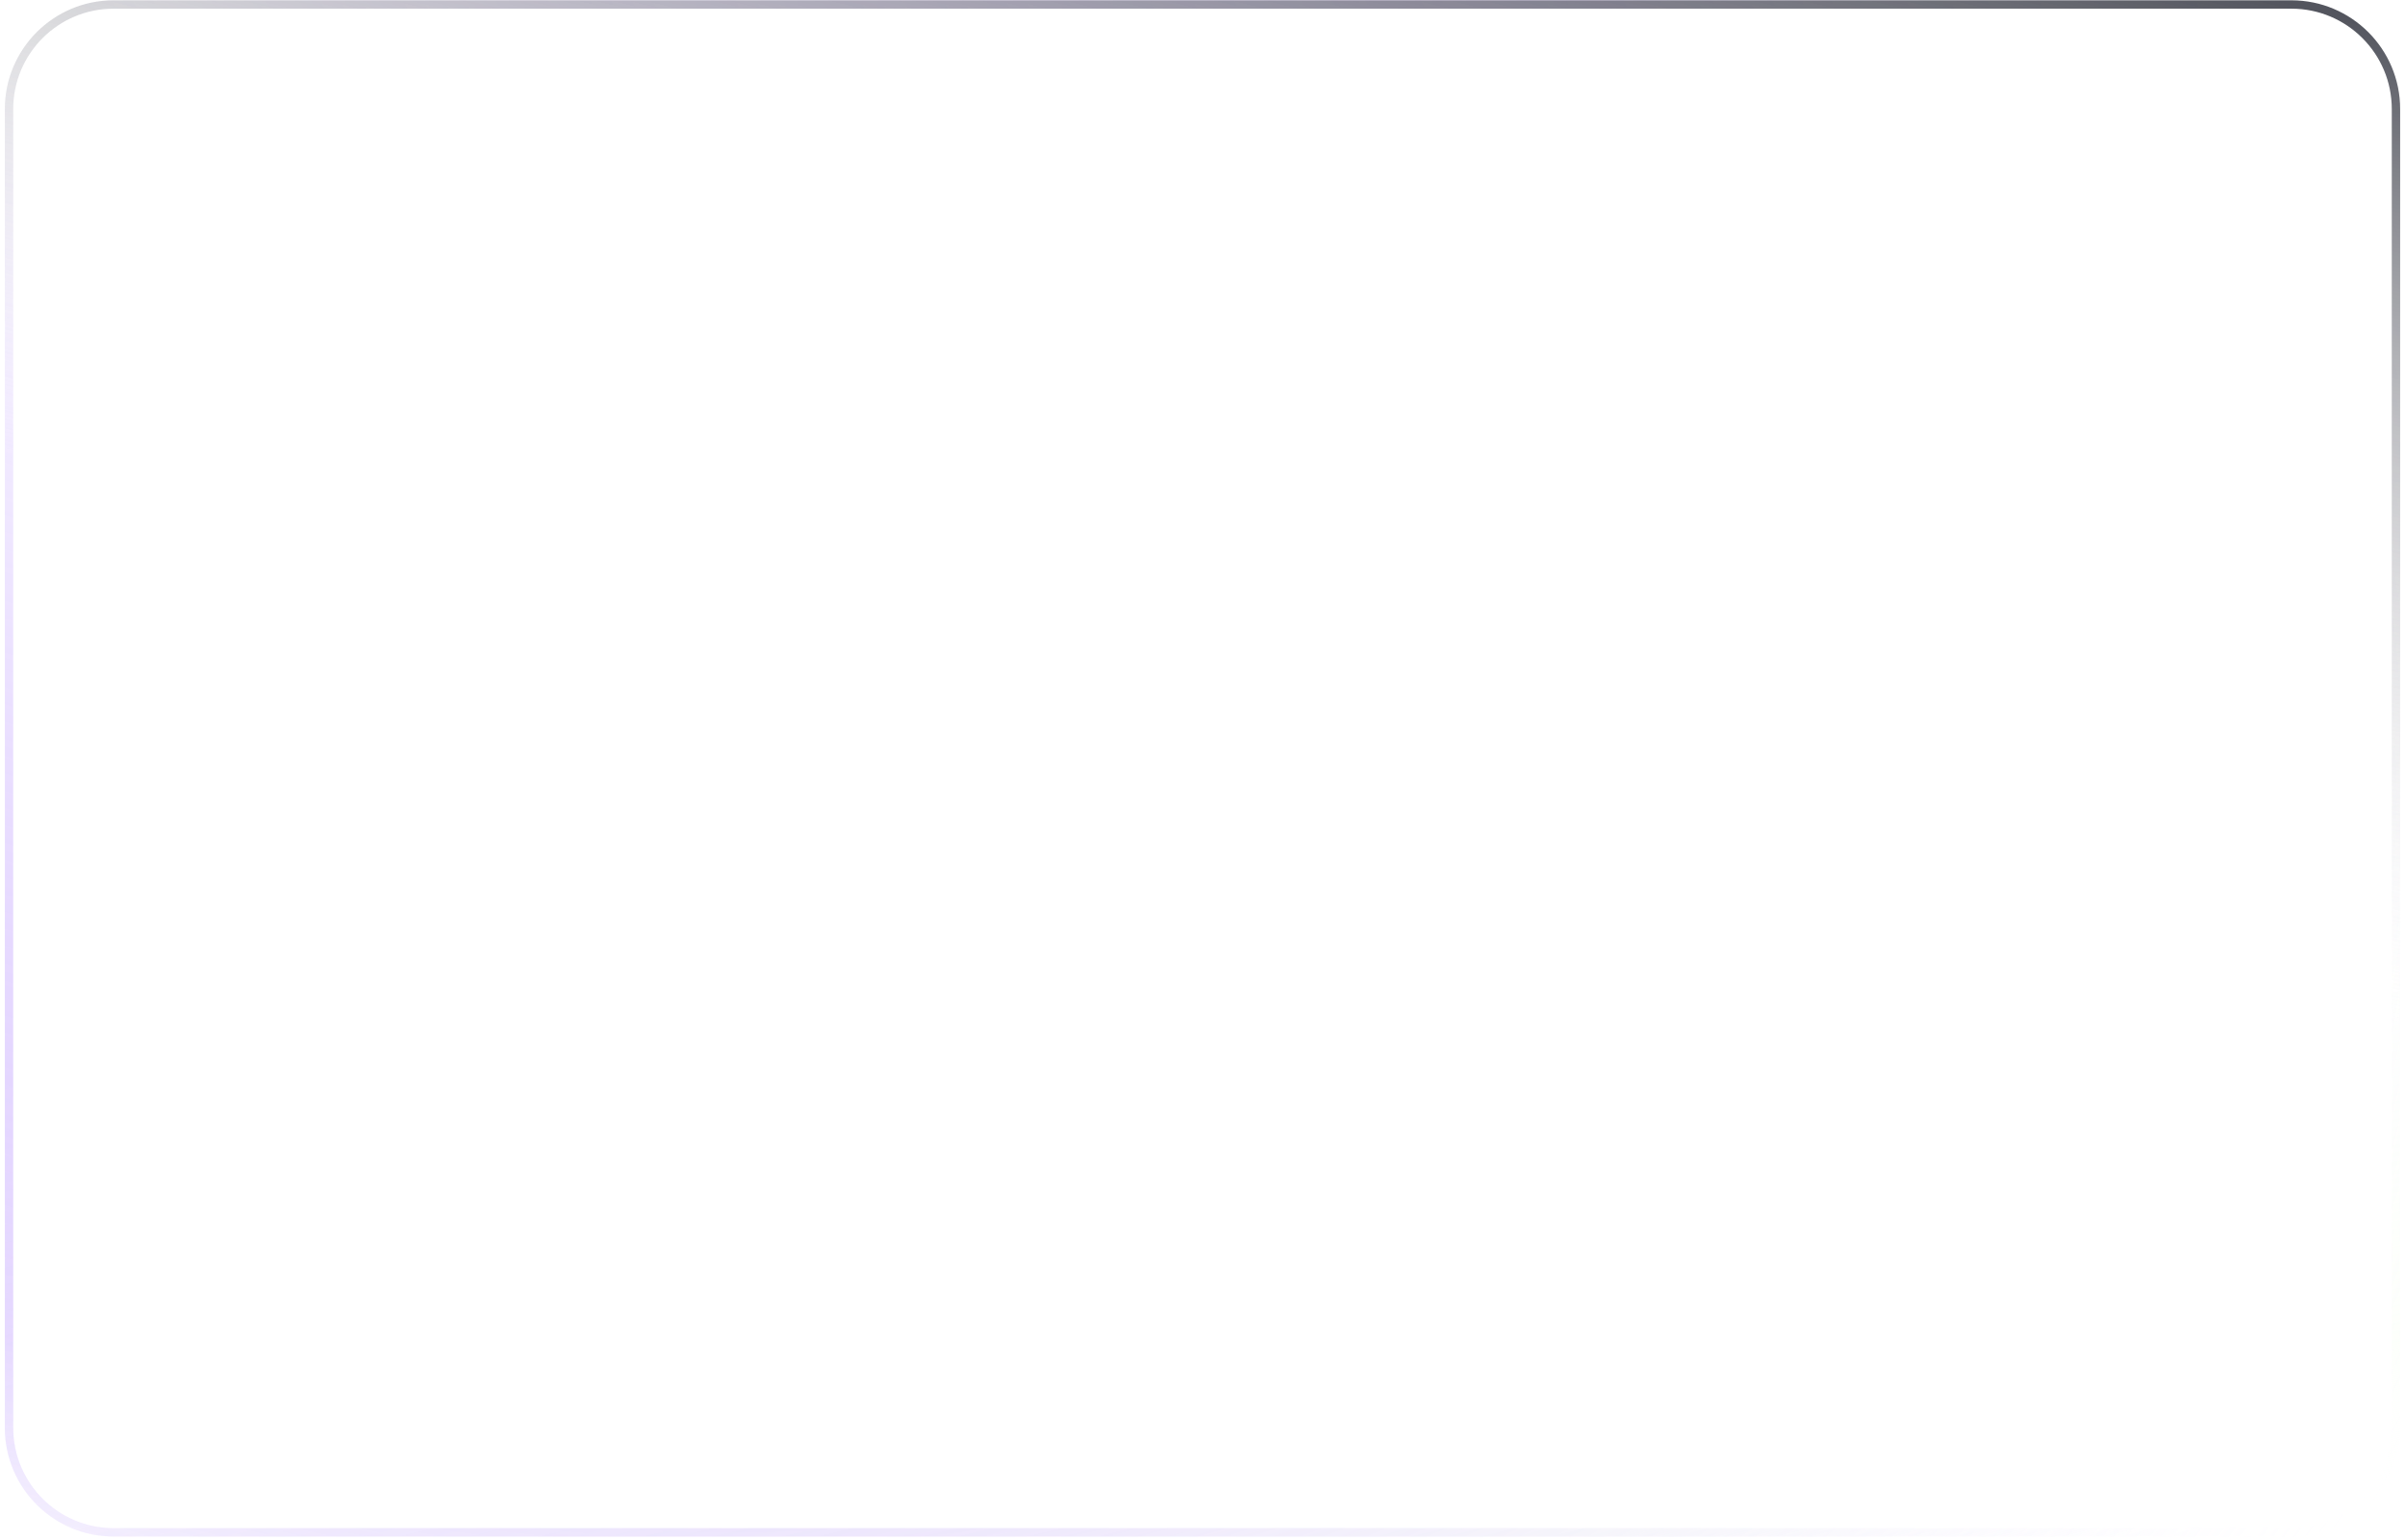
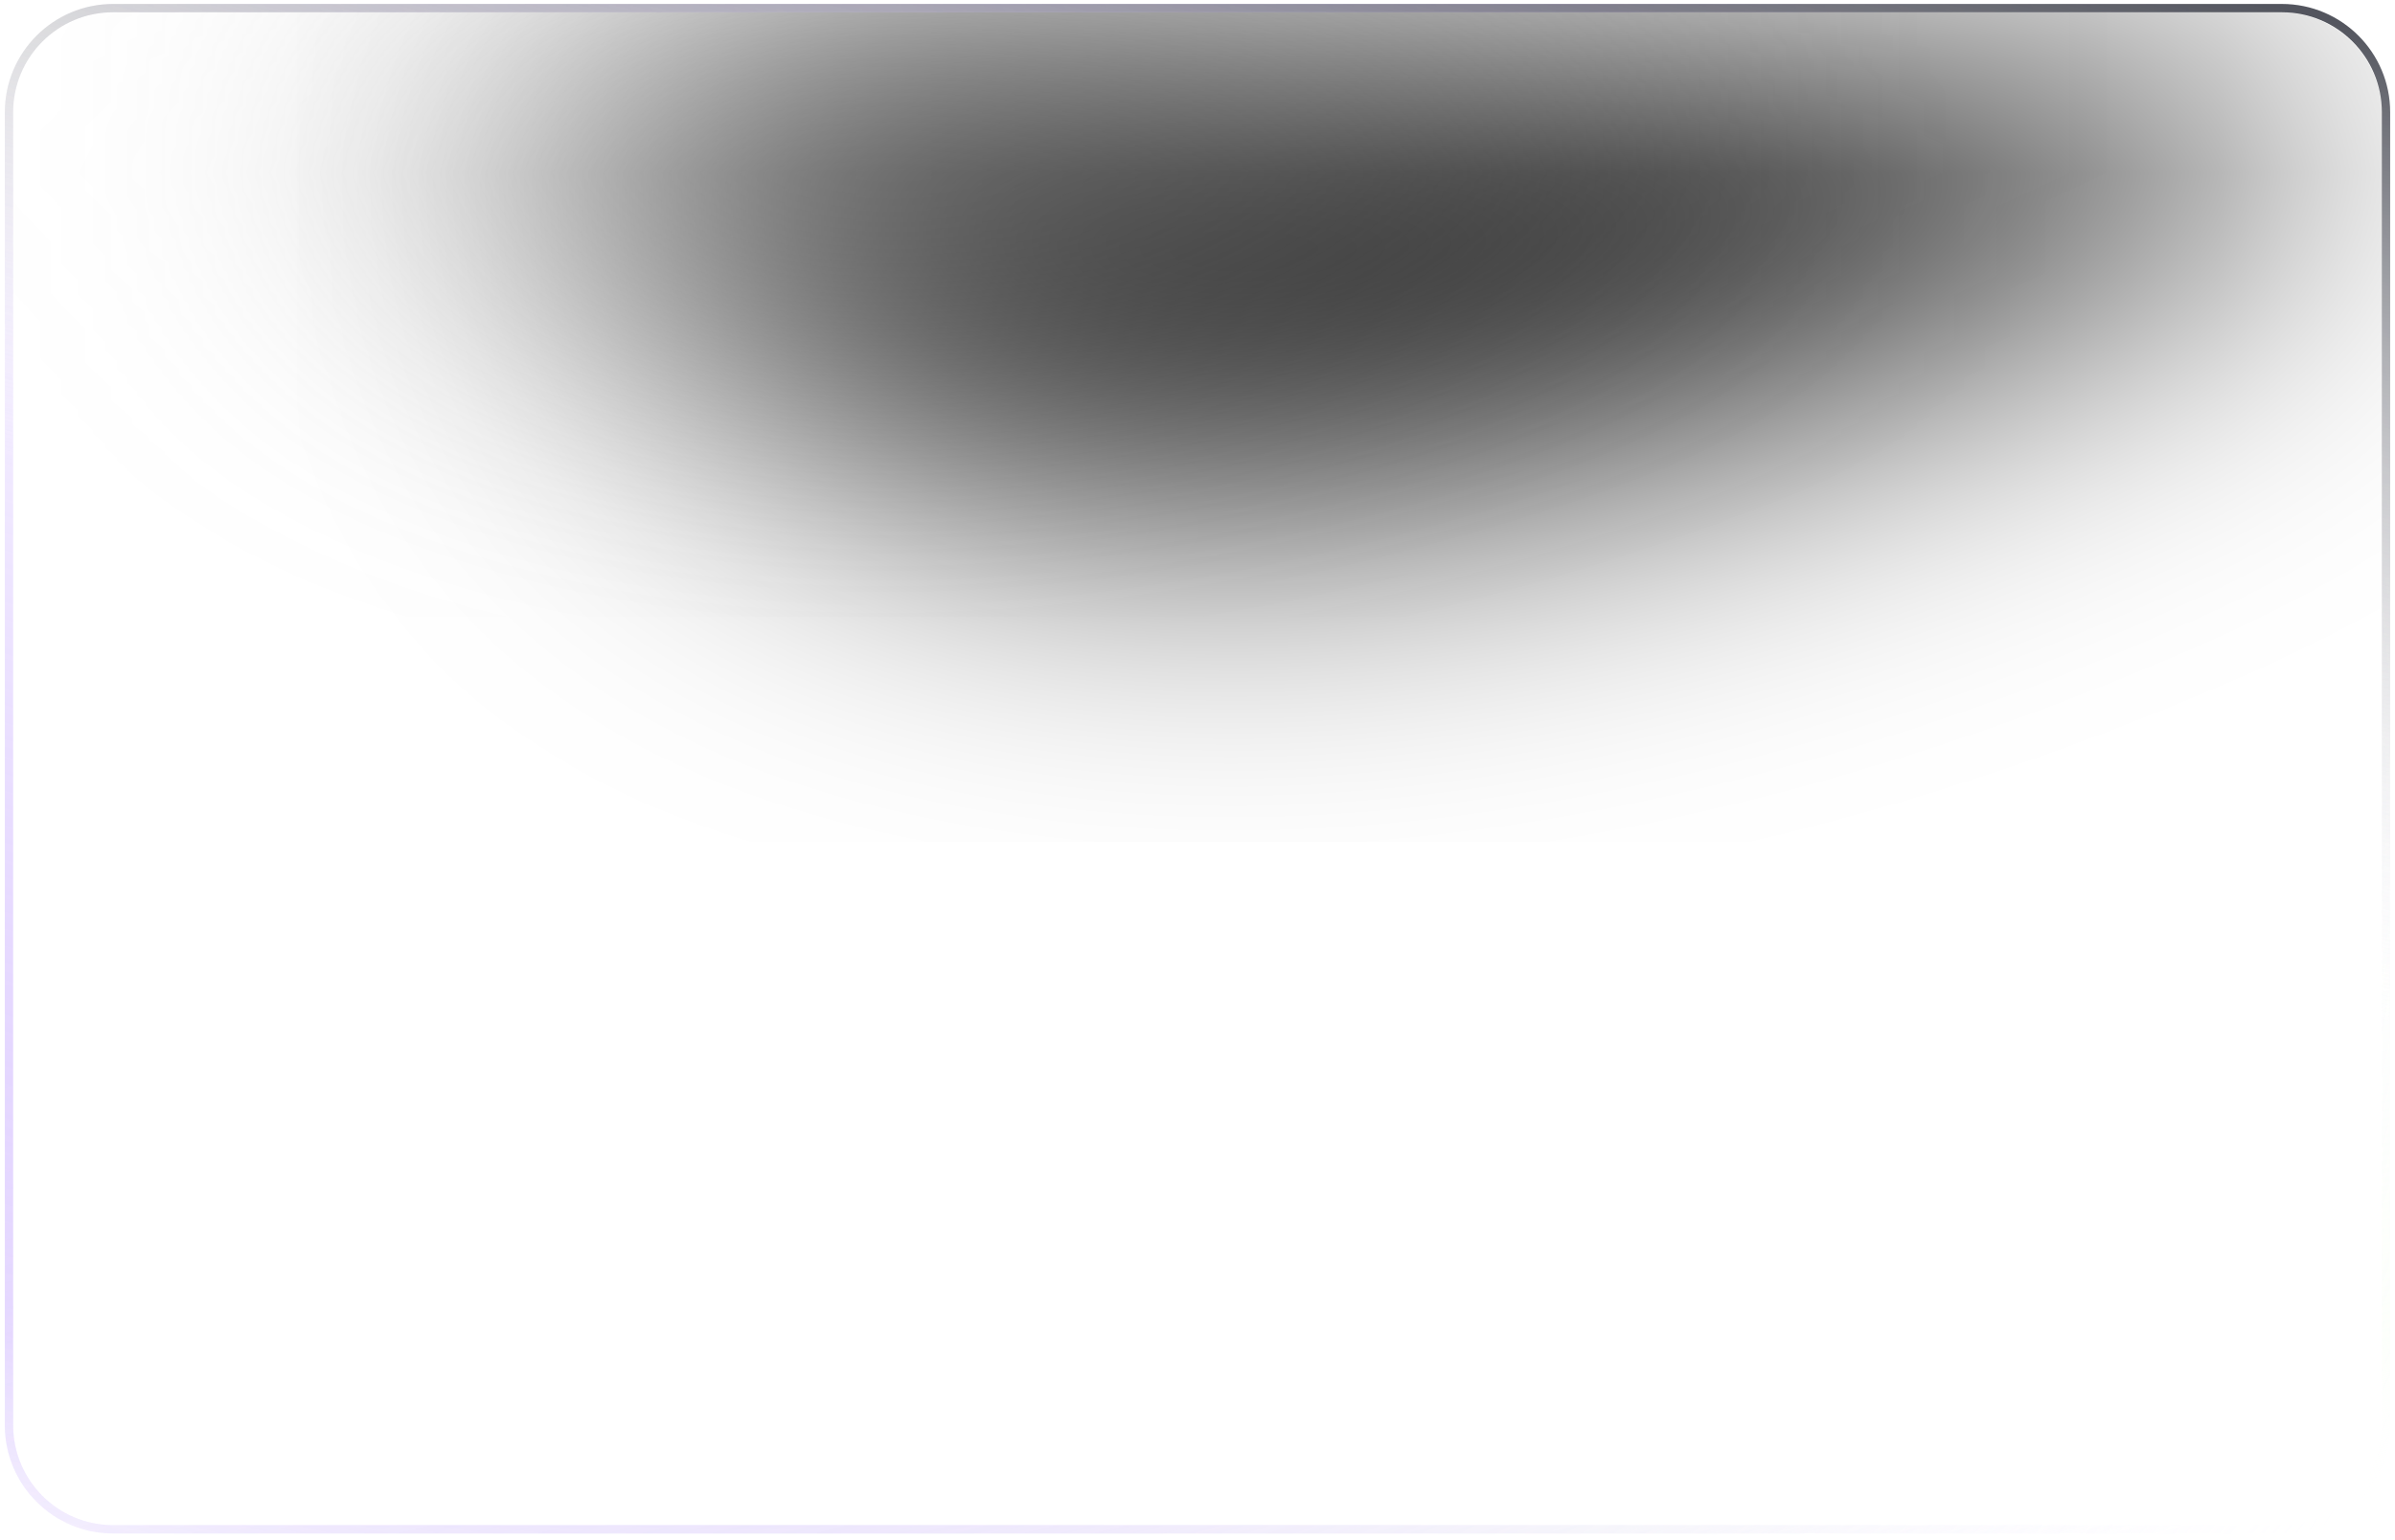
- <svg xmlns="http://www.w3.org/2000/svg" width="364" height="233" viewBox="0 0 364 233" fill="none">
-   <g filter="url(#filter0_b_48_3)">
-     <rect x="2" y="1.314" width="360" height="230" rx="15.193" fill="url(#paint0_linear_48_3)" />
-     <rect x="1.367" y="0.68" width="361.266" height="231.266" rx="15.826" stroke="url(#paint1_radial_48_3)" stroke-width="1.266" />
-     <rect x="1.367" y="0.68" width="361.266" height="231.266" rx="15.826" stroke="url(#paint2_linear_48_3)" stroke-opacity="0.4" stroke-width="1.266" />
-     <rect x="1.367" y="0.68" width="361.266" height="231.266" rx="15.826" stroke="url(#paint3_linear_48_3)" stroke-width="1.266" />
+ <svg xmlns="http://www.w3.org/2000/svg" width="364" height="234" viewBox="0 0 364 234" fill="none">
+   <g filter="url(#filter0_b_1108_59)">
+     <rect x="2" y="1.867" width="360" height="230" rx="15.193" fill="url(#paint0_linear_1108_59)" />
+     <rect x="1.367" y="1.234" width="361.266" height="231.266" rx="15.826" stroke="url(#paint1_radial_1108_59)" stroke-width="1.266" />
+     <rect x="1.367" y="1.234" width="361.266" height="231.266" rx="15.826" stroke="url(#paint2_linear_1108_59)" stroke-opacity="0.4" stroke-width="1.266" />
+     <rect x="1.367" y="1.234" width="361.266" height="231.266" rx="15.826" stroke="url(#paint3_linear_1108_59)" stroke-width="1.266" />
+   </g>
+   <mask id="mask0_1108_59" style="mask-type:alpha" maskUnits="userSpaceOnUse" x="2" y="1" width="360" height="231">
+     <rect x="2" y="1.867" width="360" height="230" rx="15.401" fill="#16084C" />
+   </mask>
+   <g mask="url(#mask0_1108_59)">
+     <g filter="url(#filter1_f_1108_59)">
+       <path d="M453.518 -133.639C475.881 -87.486 416.166 -11.625 320.142 35.802C224.118 83.228 128.147 84.261 105.784 38.108C83.421 -8.045 143.136 -83.906 239.16 -131.333C335.184 -178.76 431.156 -179.792 453.518 -133.639Z" fill="black" />
+     </g>
+     <g filter="url(#filter2_f_1108_59)">
+       <path d="M401.134 -167.889C423.497 -121.736 363.783 -45.875 267.758 1.552C171.734 48.978 75.763 50.011 53.4 3.858C31.038 -42.295 90.752 -118.157 186.776 -165.583C282.8 -213.01 378.772 -214.042 401.134 -167.889Z" fill="gray" />
+     </g>
  </g>
  <defs>
-     <filter id="filter0_b_48_3" x="-22.175" y="-22.862" width="408.35" height="278.35" filterUnits="userSpaceOnUse" color-interpolation-filters="sRGB">
+     <filter id="filter0_b_1108_59" x="-22.175" y="-22.308" width="408.35" height="278.35" filterUnits="userSpaceOnUse" color-interpolation-filters="sRGB">
      <feFlood flood-opacity="0" result="BackgroundImageFix" />
-       <feGaussianBlur in="BackgroundImage" stdDeviation="11.454" />
-       <feComposite in2="SourceAlpha" operator="in" result="effect1_backgroundBlur_48_3" />
-       <feBlend mode="normal" in="SourceGraphic" in2="effect1_backgroundBlur_48_3" result="shape" />
+       <feGaussianBlur in="BackgroundImageFix" stdDeviation="11.454" />
+       <feComposite in2="SourceAlpha" operator="in" result="effect1_backgroundBlur_1108_59" />
+       <feBlend mode="normal" in="SourceGraphic" in2="effect1_backgroundBlur_1108_59" result="shape" />
    </filter>
-     <linearGradient id="paint0_linear_48_3" x1="2" y1="1.314" x2="130.405" y2="323.589" gradientUnits="userSpaceOnUse">
+     <filter id="filter1_f_1108_59" x="45.263" y="-223.419" width="468.777" height="351.306" filterUnits="userSpaceOnUse" color-interpolation-filters="sRGB">
+       <feFlood flood-opacity="0" result="BackgroundImageFix" />
+       <feBlend mode="normal" in="SourceGraphic" in2="BackgroundImageFix" result="shape" />
+       <feGaussianBlur stdDeviation="27.914" result="effect1_foregroundBlur_1108_59" />
+     </filter>
+     <filter id="filter2_f_1108_59" x="-7.121" y="-257.669" width="468.777" height="351.306" filterUnits="userSpaceOnUse" color-interpolation-filters="sRGB">
+       <feFlood flood-opacity="0" result="BackgroundImageFix" />
+       <feBlend mode="normal" in="SourceGraphic" in2="BackgroundImageFix" result="shape" />
+       <feGaussianBlur stdDeviation="27.914" result="effect1_foregroundBlur_1108_59" />
+     </filter>
+     <linearGradient id="paint0_linear_1108_59" x1="2" y1="1.867" x2="130.405" y2="324.142" gradientUnits="userSpaceOnUse">
      <stop stop-color="white" stop-opacity="0.4" />
      <stop offset="1" stop-color="white" stop-opacity="0" />
    </linearGradient>
-     <radialGradient id="paint1_radial_48_3" cx="0" cy="0" r="1" gradientUnits="userSpaceOnUse" gradientTransform="translate(2 1.31352) rotate(32.5741) scale(427.2 269.348)">
+     <radialGradient id="paint1_radial_1108_59" cx="0" cy="0" r="1" gradientUnits="userSpaceOnUse" gradientTransform="translate(2 1.86723) rotate(32.5741) scale(427.2 269.348)">
      <stop stop-color="white" stop-opacity="0.7" />
      <stop offset="0.677" stop-color="#B691FF" stop-opacity="0.4" />
      <stop offset="1" stop-color="white" stop-opacity="0" />
    </radialGradient>
-     <linearGradient id="paint2_linear_48_3" x1="351.951" y1="227.48" x2="316.94" y2="83.5" gradientUnits="userSpaceOnUse">
+     <linearGradient id="paint2_linear_1108_59" x1="351.951" y1="228.034" x2="316.94" y2="84.054" gradientUnits="userSpaceOnUse">
      <stop stop-color="white" stop-opacity="0.32" />
      <stop offset="0.141" stop-color="#F9FFF5" />
      <stop offset="1" stop-color="white" stop-opacity="0" />
    </linearGradient>
-     <linearGradient id="paint3_linear_48_3" x1="357.631" y1="3.056" x2="323.401" y2="147.961" gradientUnits="userSpaceOnUse">
+     <linearGradient id="paint3_linear_1108_59" x1="357.631" y1="3.61" x2="323.401" y2="148.515" gradientUnits="userSpaceOnUse">
      <stop stop-color="#53555E" />
      <stop offset="1" stop-color="white" stop-opacity="0" />
    </linearGradient>
  </defs>
</svg>
